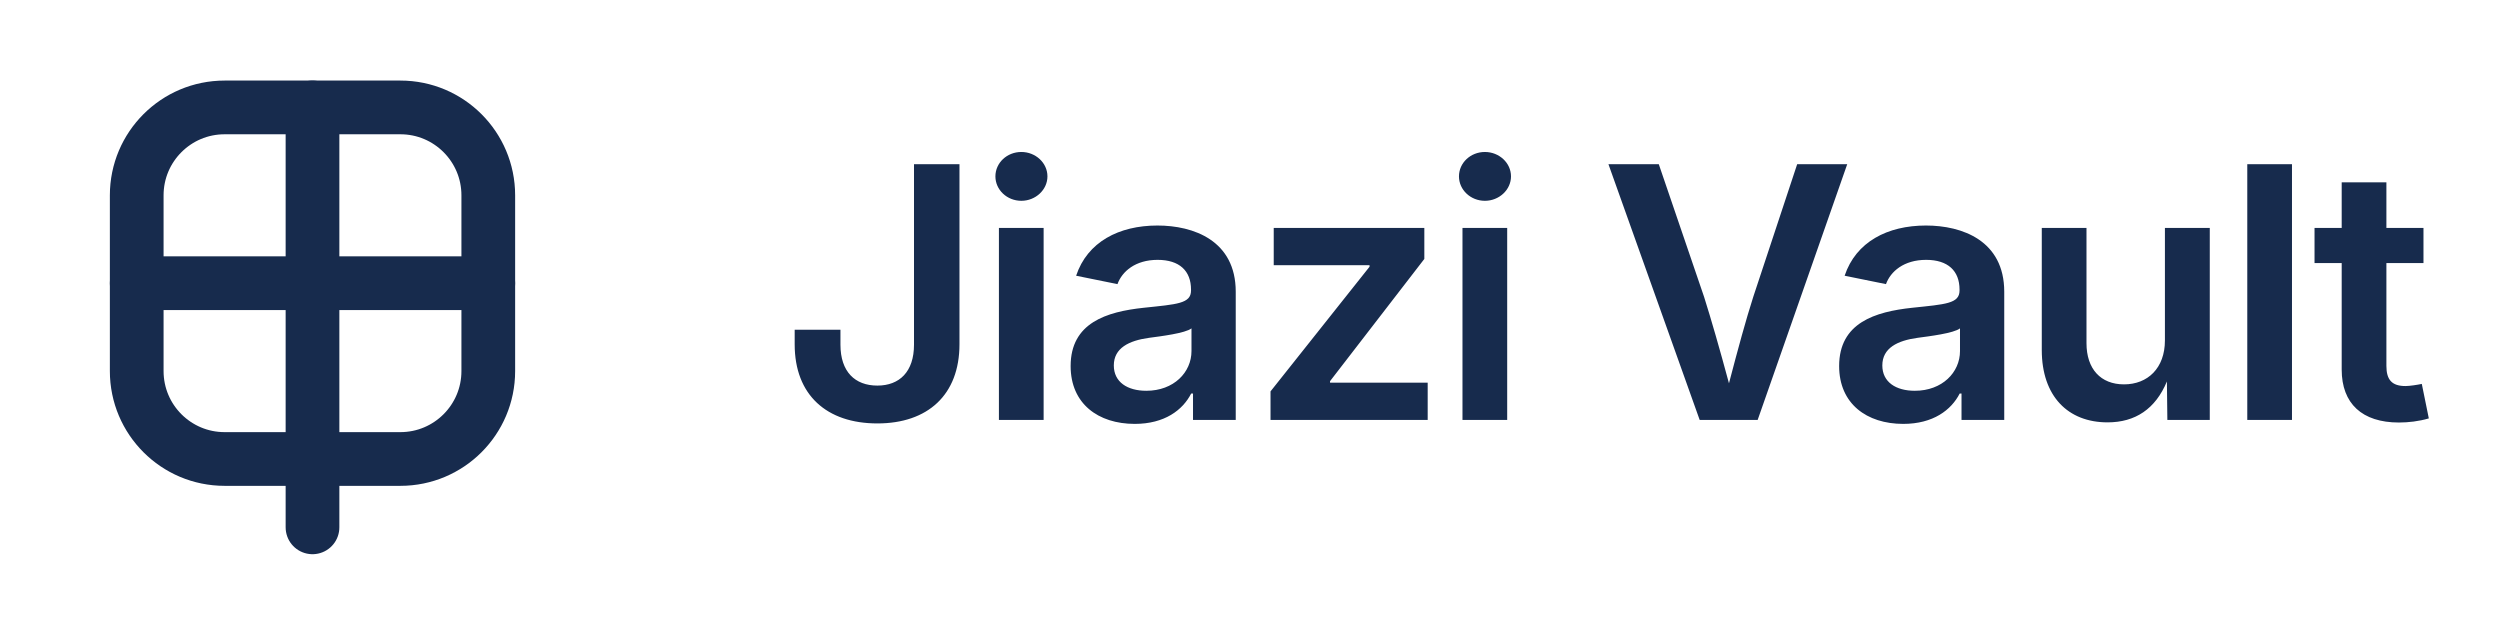
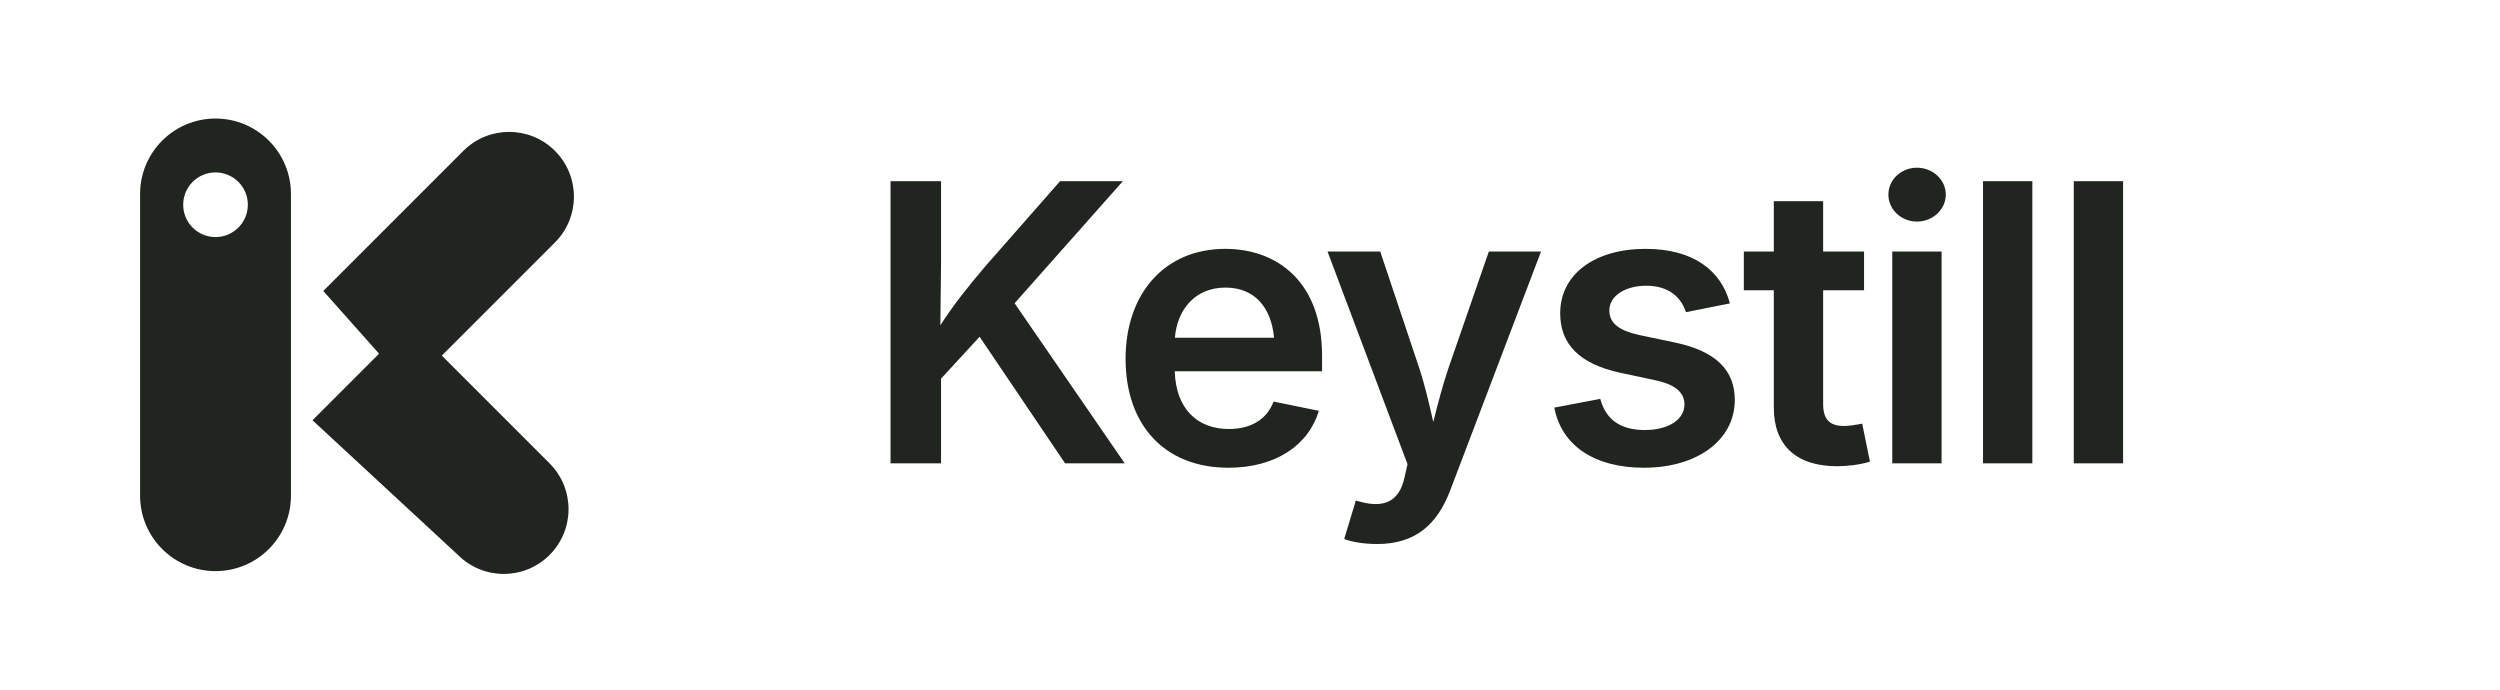
- <svg xmlns="http://www.w3.org/2000/svg" viewBox="0 0 256 64">
-   <g color="#172b4d" fill="none">
-     <g stroke="currentColor" stroke-width="5.5" stroke-linecap="round" stroke-linejoin="round">
-       <rect x="14" y="11" width="36" height="36" rx="9" />
-       <path d="M14 29h36M32 11v43" />
+ <svg xmlns="http://www.w3.org/2000/svg" viewBox="0 0 232 64">
+   <g color="#20251f" fill="none">
+     <g fill="currentColor">
+       <path fill-rule="evenodd" d="M20 11a7 7 0 0 1 7 7v28a7 7 0 0 1-14 0V18a7 7 0 0 1 7-7Zm0 5a3 3 0 1 0 0 6 3 3 0 0 0 0-6Z" />
+       <path d="M30 27 43 14a6 6 0 0 1 8.5 8.5L38 36Z M29 39l9-9 13 13a6 6 0 0 1-8.5 8.5Z" />
    </g>
  </g>
-   <text x="80" y="43" fill="#172b4d" font-family="Segoe UI, Inter, sans-serif" font-size="36" font-weight="600" letter-spacing="-1">Jiazi Vault</text>
+   <text x="80" y="43" fill="#20251f" font-family="Segoe UI, Inter, sans-serif" font-size="36" font-weight="600" letter-spacing="-1">Keystill</text>
</svg>
